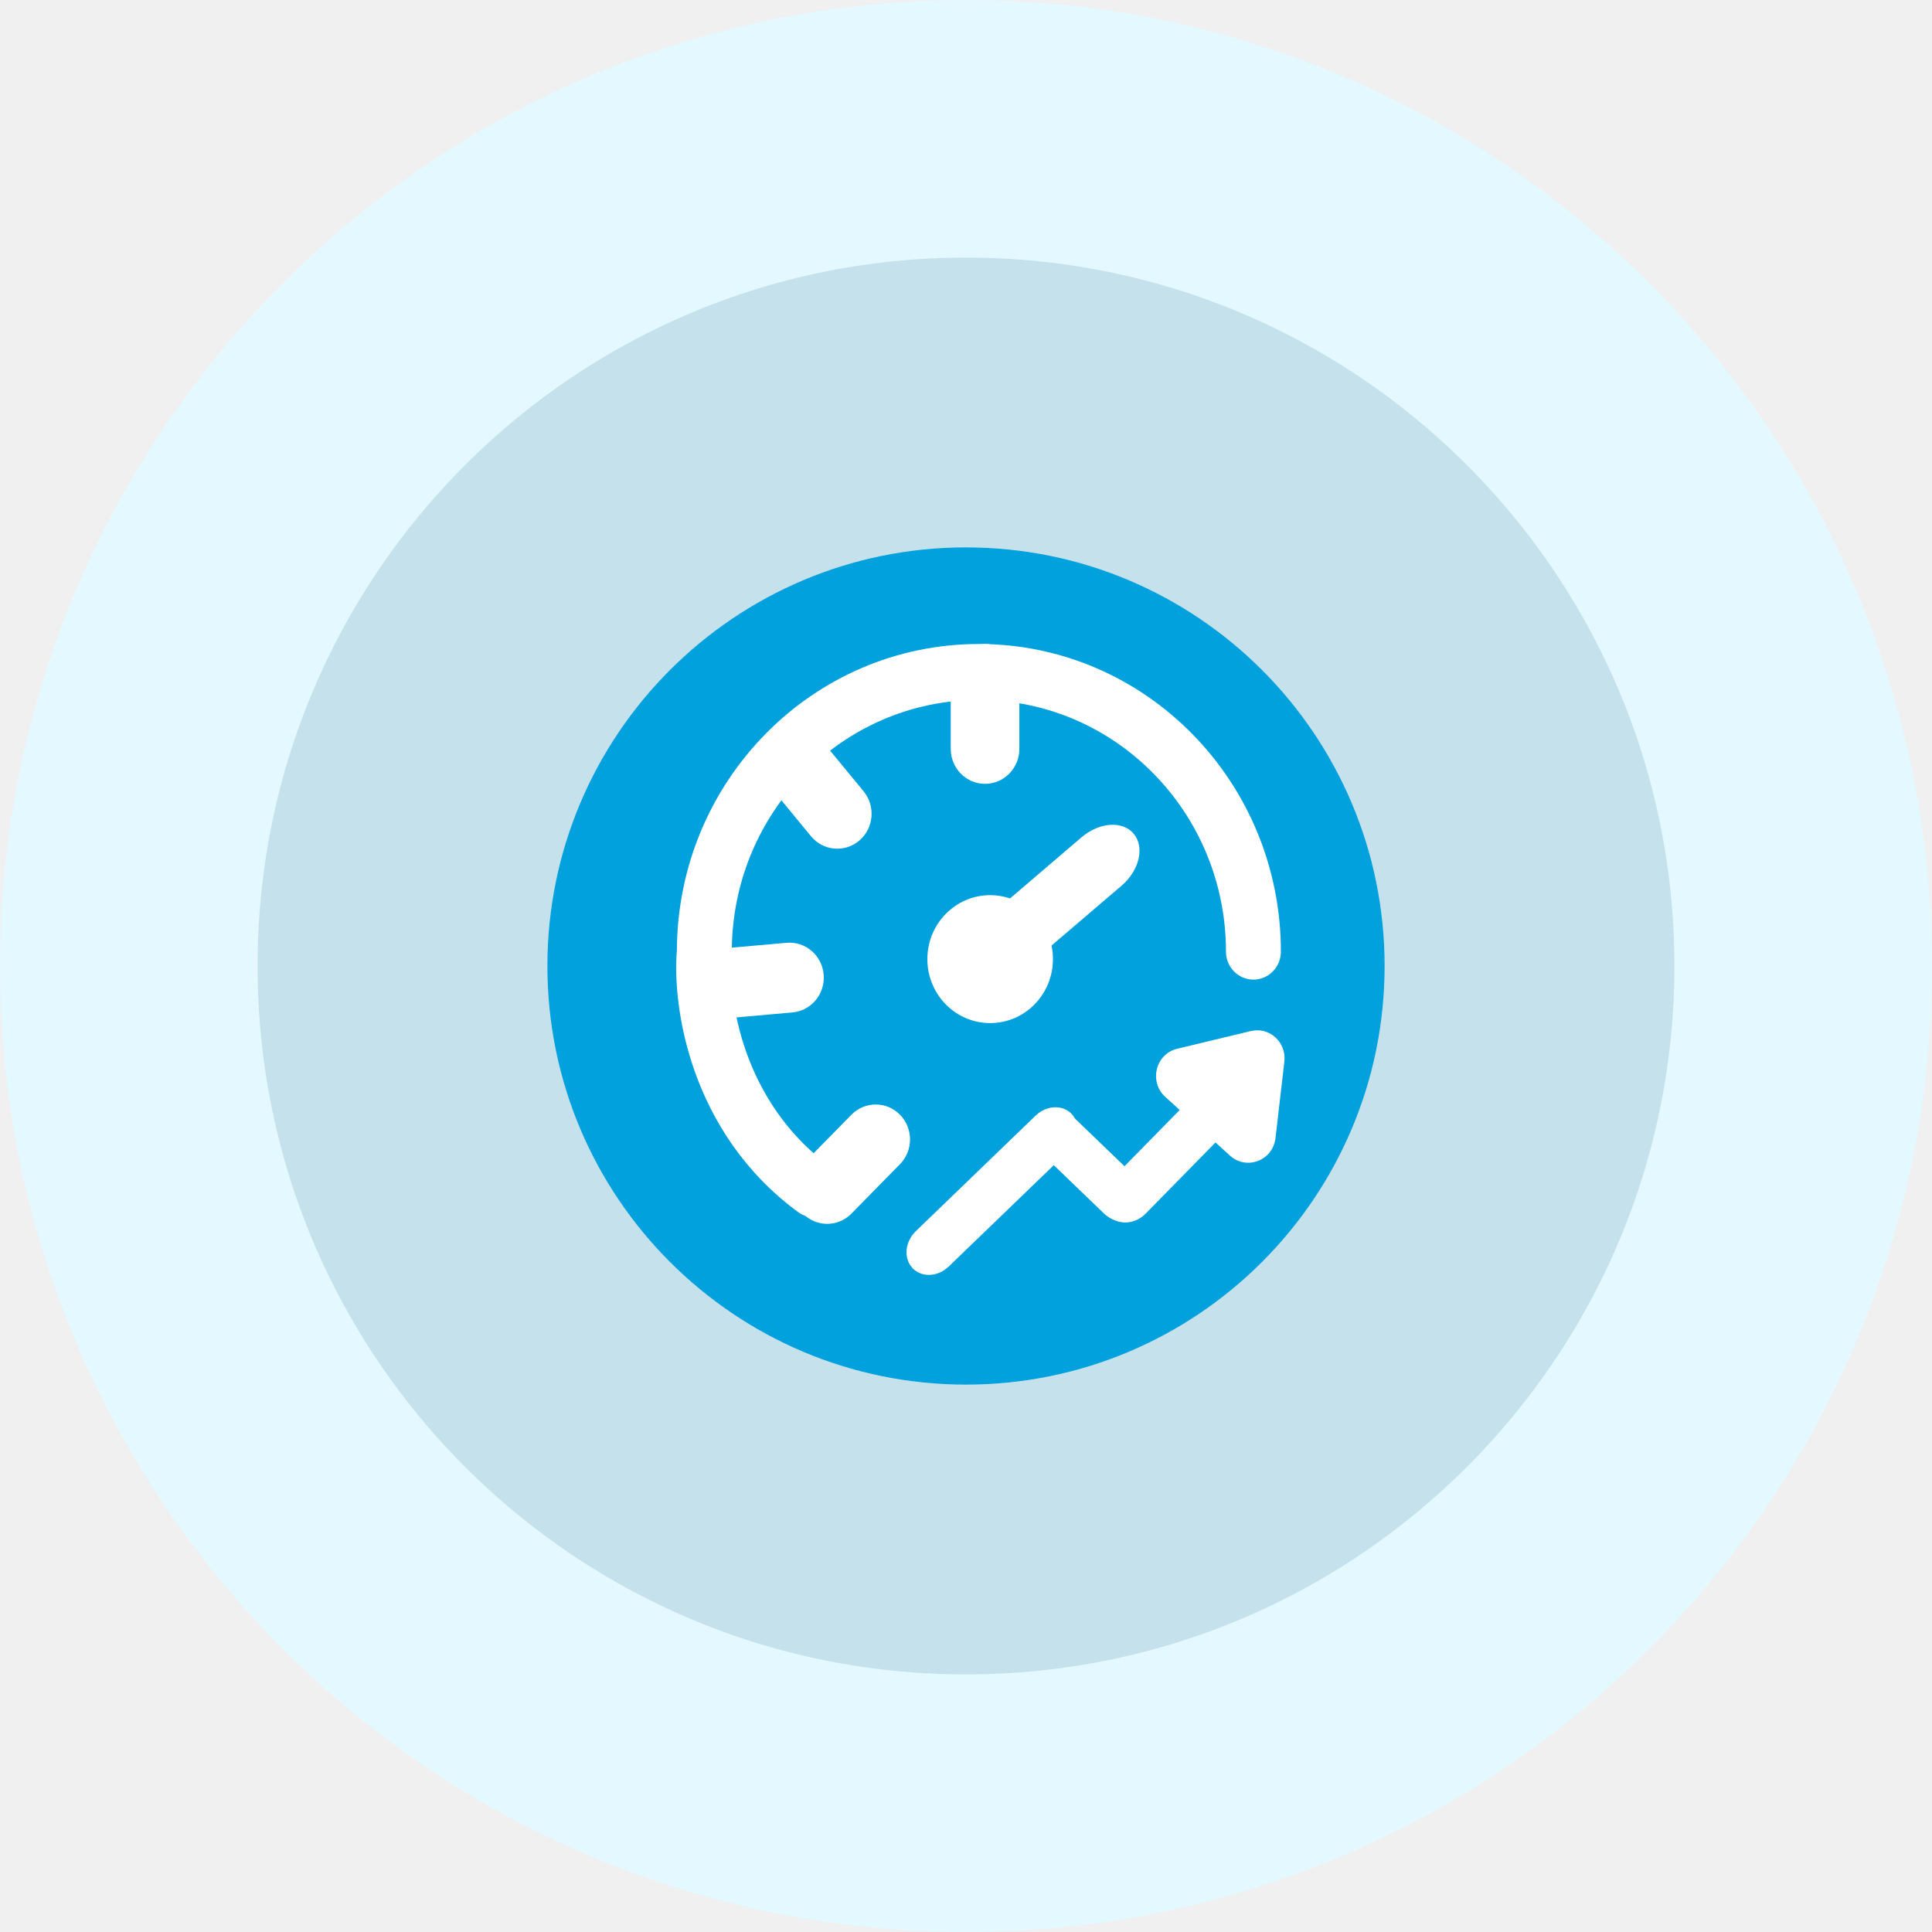
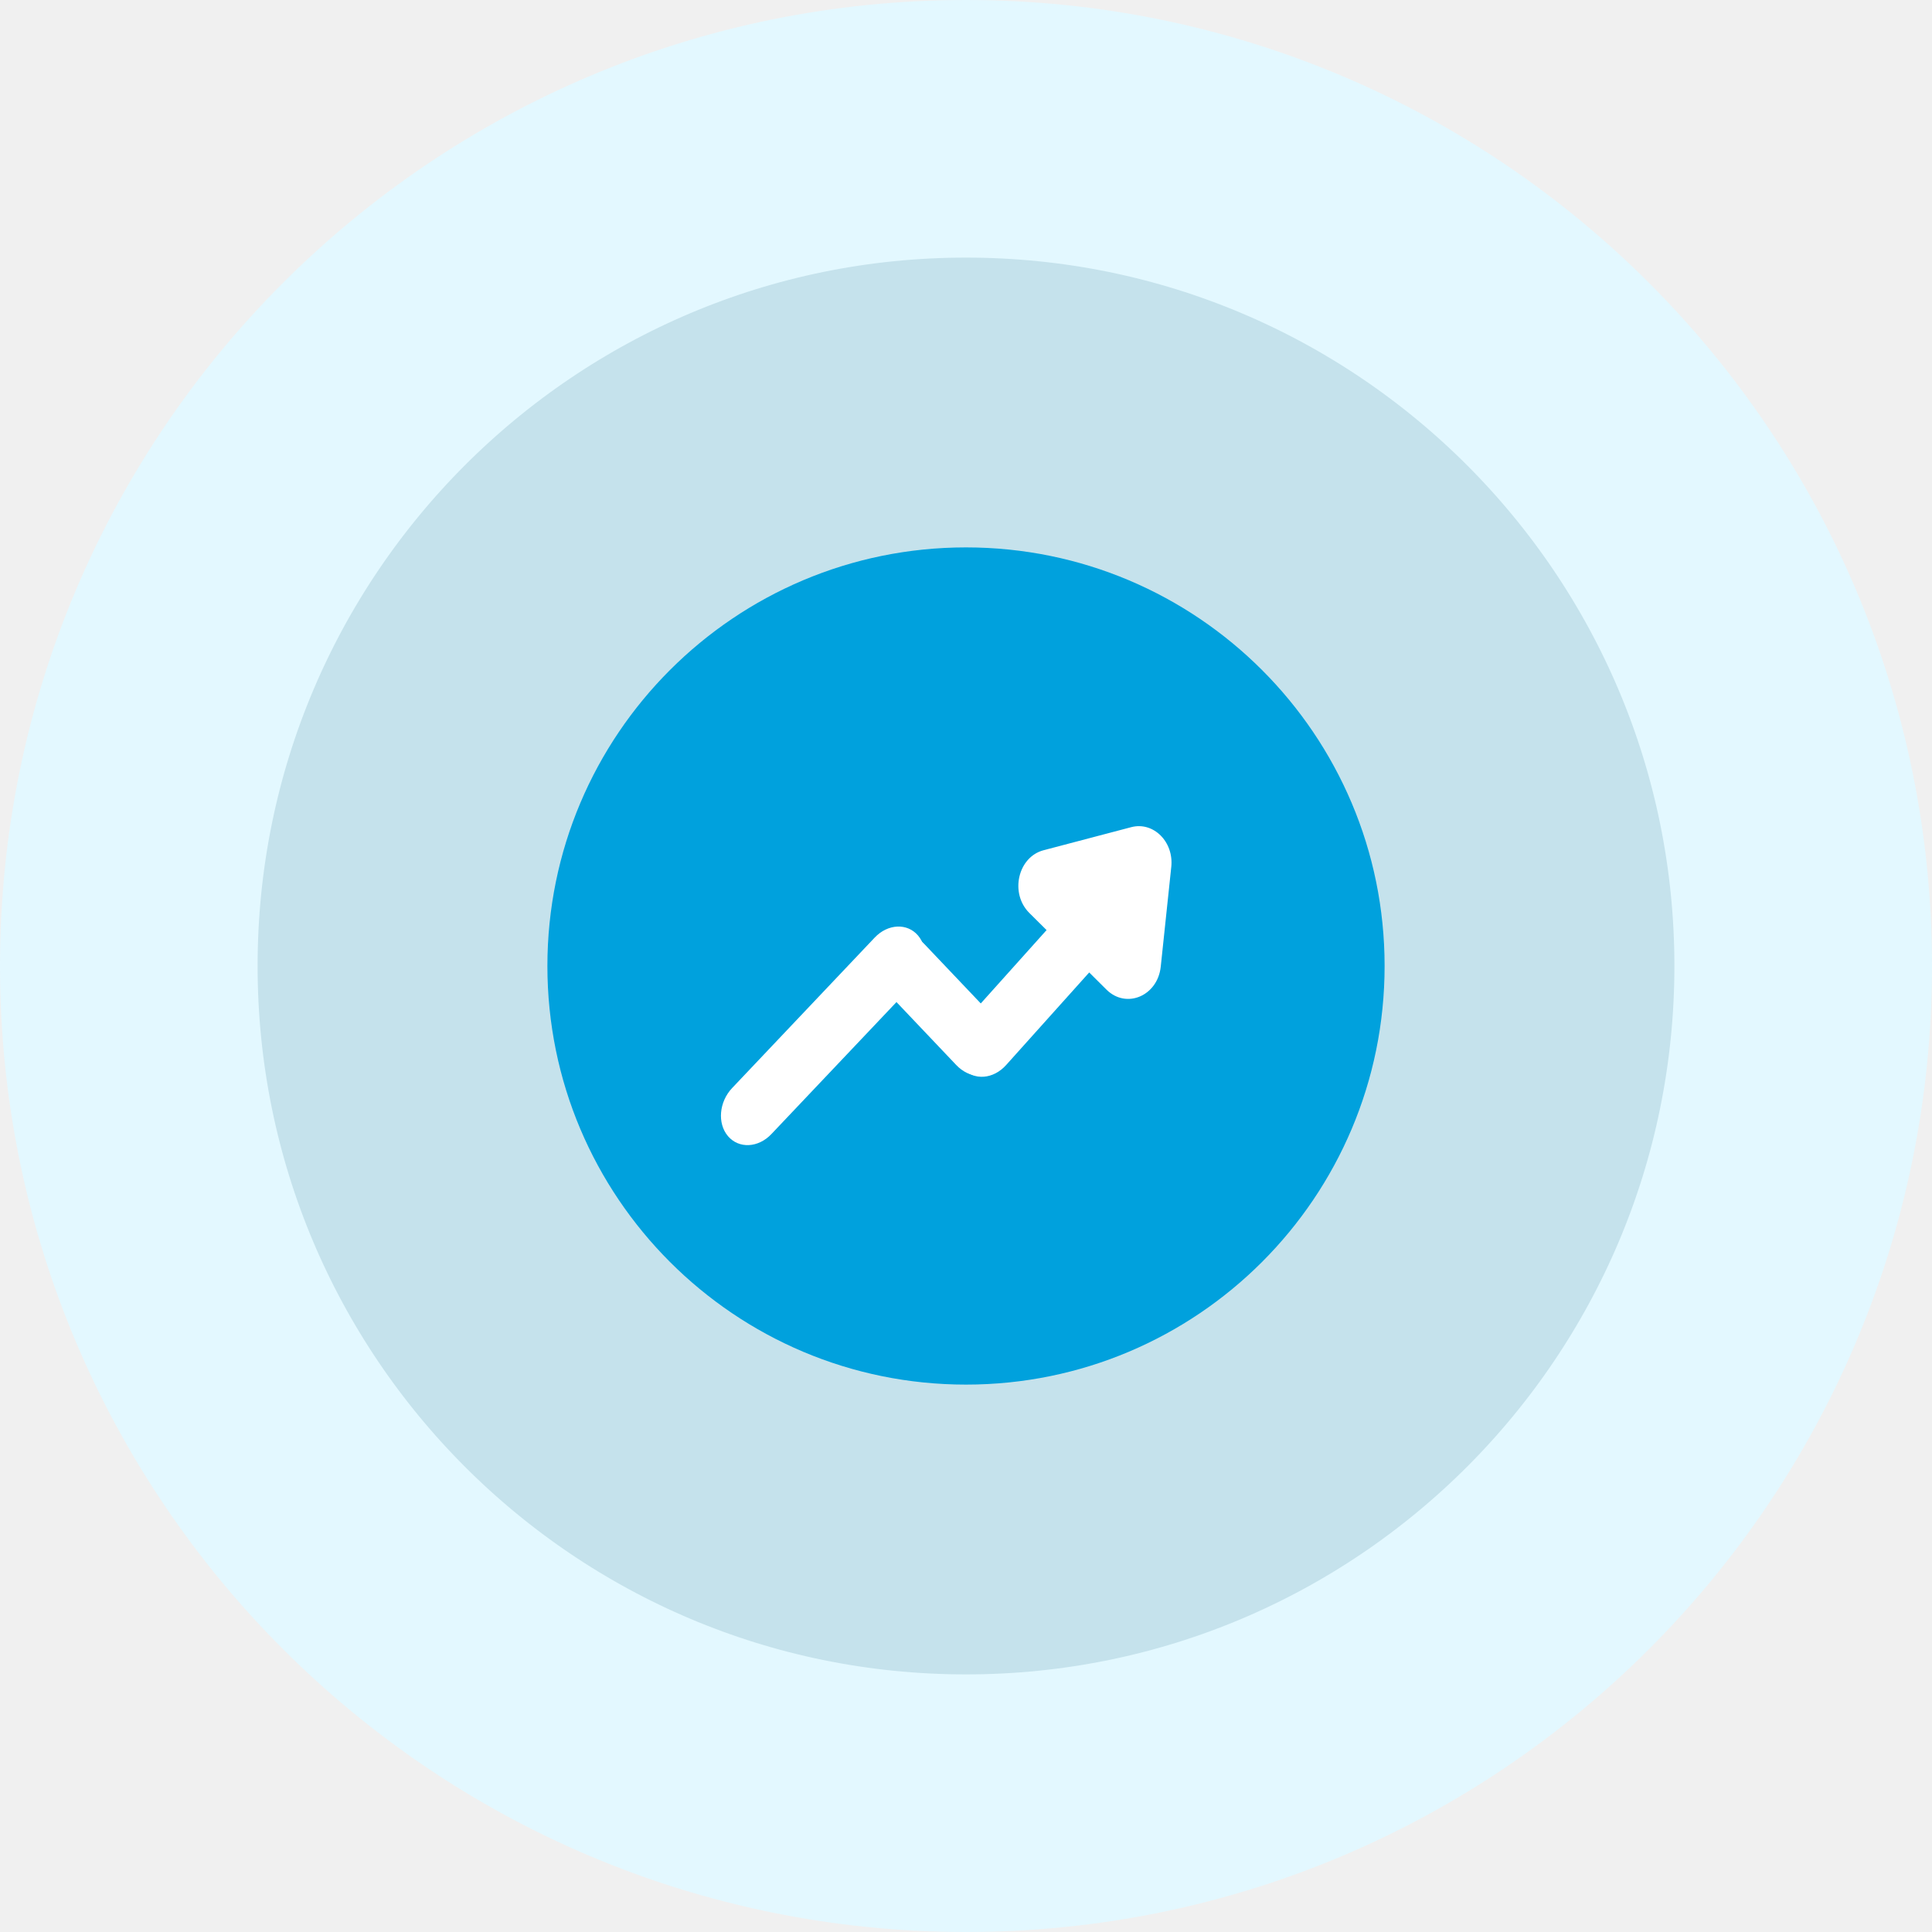
<svg xmlns="http://www.w3.org/2000/svg" width="60" height="60" viewBox="0 0 60 60" fill="none">
  <circle cx="30" cy="30" r="26" fill="#00A1DD" fill-opacity="0.18" stroke="#E3F8FF" stroke-width="8" />
  <path d="M30 43C37.18 43 43 37.18 43 30C43 22.82 37.18 17 30 17C22.82 17 17 22.82 17 30C17 37.18 22.82 43 30 43Z" fill="#00A1DD" />
-   <path fill-rule="evenodd" clip-rule="evenodd" d="M30.4 21.737C26.162 21.737 22.727 25.237 22.727 29.555V29.596L22.723 29.637C22.599 30.962 23.037 34.213 25.784 36.233C26.165 36.514 26.251 37.057 25.976 37.446C25.7 37.835 25.167 37.923 24.785 37.642C21.42 35.166 20.874 31.251 21.021 29.514C21.043 24.256 25.234 20 30.4 20C35.58 20 39.779 24.278 39.779 29.555C39.779 30.034 39.397 30.423 38.926 30.423C38.455 30.423 38.074 30.034 38.074 29.555C38.074 25.237 34.638 21.737 30.4 21.737Z" fill="white" />
-   <path fill-rule="evenodd" clip-rule="evenodd" d="M30.591 20C31.18 20 31.657 20.486 31.657 21.086V23.257C31.657 23.857 31.18 24.343 30.591 24.343C30.003 24.343 29.526 23.857 29.526 23.257V21.086C29.526 20.486 30.003 20 30.591 20Z" fill="white" />
-   <path fill-rule="evenodd" clip-rule="evenodd" d="M23.948 22.776C24.398 22.391 25.071 22.451 25.449 22.91L26.819 24.574C27.197 25.033 27.139 25.718 26.688 26.103C26.237 26.489 25.565 26.429 25.186 25.97L23.816 24.306C23.438 23.847 23.497 23.162 23.948 22.776Z" fill="white" />
-   <path fill-rule="evenodd" clip-rule="evenodd" d="M24.935 37.69C24.519 37.266 24.519 36.578 24.935 36.154L26.442 34.619C26.859 34.195 27.534 34.195 27.95 34.619C28.366 35.043 28.366 35.73 27.95 36.154L26.442 37.69C26.026 38.114 25.352 38.114 24.935 37.69Z" fill="white" />
-   <path fill-rule="evenodd" clip-rule="evenodd" d="M30.395 30.015C30.053 29.599 30.224 28.878 30.779 28.405L33.589 26.002C34.143 25.529 34.87 25.482 35.212 25.897C35.554 26.313 35.383 27.034 34.828 27.508L32.018 29.91C31.464 30.384 30.737 30.431 30.395 30.015Z" fill="white" />
-   <path fill-rule="evenodd" clip-rule="evenodd" d="M21.333 30.644C21.282 30.047 21.715 29.52 22.302 29.468L24.425 29.279C25.012 29.227 25.528 29.669 25.58 30.266C25.631 30.863 25.197 31.39 24.611 31.442L22.488 31.631C21.901 31.684 21.384 31.242 21.333 30.644Z" fill="white" />
-   <path d="M32.7 29.787C32.7 30.884 31.827 31.773 30.75 31.773C29.673 31.773 28.8 30.884 28.8 29.787C28.8 28.689 29.673 27.8 30.75 27.8C31.827 27.8 32.7 28.689 32.7 29.787Z" fill="white" />
-   <path fill-rule="evenodd" clip-rule="evenodd" d="M34.455 37.765C34.165 37.47 34.199 36.955 34.532 36.616L37.245 33.852C37.578 33.513 38.083 33.477 38.374 33.773C38.664 34.069 38.629 34.583 38.296 34.922L35.583 37.686C35.25 38.026 34.745 38.061 34.455 37.765Z" fill="white" />
-   <path fill-rule="evenodd" clip-rule="evenodd" d="M28.336 39.379C28.054 39.076 28.102 38.563 28.444 38.233L32.159 34.649C32.501 34.319 33.006 34.298 33.288 34.602C33.57 34.905 33.522 35.418 33.18 35.748L29.465 39.331C29.123 39.661 28.618 39.683 28.336 39.379Z" fill="white" />
-   <path fill-rule="evenodd" clip-rule="evenodd" d="M32.315 34.75C32.596 34.446 33.102 34.467 33.445 34.796L35.304 36.586C35.646 36.915 35.695 37.428 35.414 37.732C35.132 38.036 34.626 38.015 34.284 37.685L32.425 35.896C32.082 35.567 32.033 35.054 32.315 34.75Z" fill="white" />
-   <path d="M38.845 32.02C39.421 31.881 39.957 32.368 39.887 32.967L39.612 35.343C39.532 36.041 38.713 36.357 38.198 35.889L36.188 34.064C35.673 33.596 35.888 32.731 36.559 32.57L38.845 32.02Z" fill="white" />
+   <path fill-rule="evenodd" clip-rule="evenodd" d="M29.901 33.179C29.555 32.794 29.597 32.123 29.994 31.681L33.227 28.077C33.623 27.635 34.225 27.589 34.571 27.974C34.917 28.36 34.876 29.03 34.479 29.473L31.246 33.076C30.849 33.519 30.247 33.565 29.901 33.179Z" fill="white" />
+   <path fill-rule="evenodd" clip-rule="evenodd" d="M22.608 35.284C22.272 34.888 22.33 34.219 22.738 33.789L27.165 29.117C27.572 28.687 28.175 28.659 28.511 29.054C28.847 29.45 28.789 30.119 28.382 30.549L23.955 35.221C23.547 35.651 22.945 35.679 22.608 35.284Z" fill="white" />
+   <path fill-rule="evenodd" clip-rule="evenodd" d="M27.351 29.248C27.686 28.852 28.289 28.879 28.697 29.308L30.913 31.641C31.321 32.071 31.379 32.74 31.044 33.136C30.708 33.532 30.105 33.505 29.697 33.075L27.482 30.742C27.074 30.313 27.015 29.644 27.351 29.248Z" fill="white" />
+   <path d="M35.133 25.688C35.819 25.508 36.458 26.142 36.375 26.923L36.048 30.021C35.951 30.931 34.976 31.343 34.362 30.733L31.967 28.353C31.353 27.743 31.609 26.616 32.409 26.405L35.133 25.688Z" fill="white" />
</svg>
